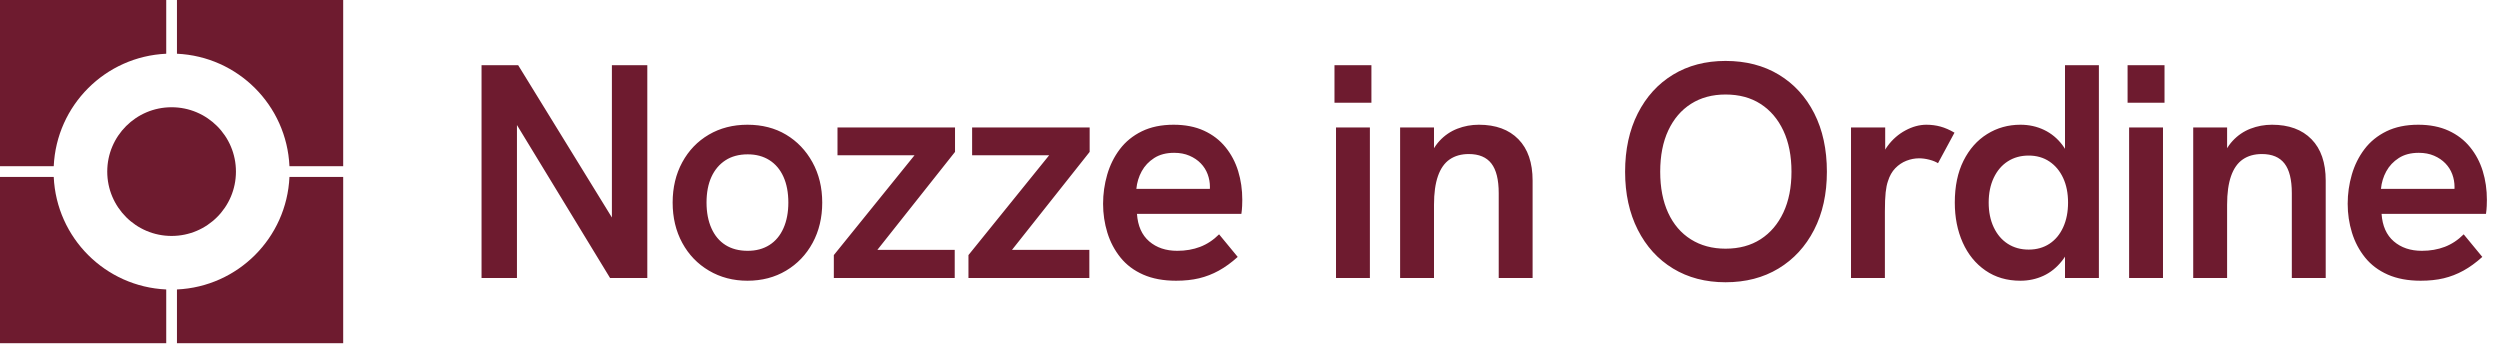
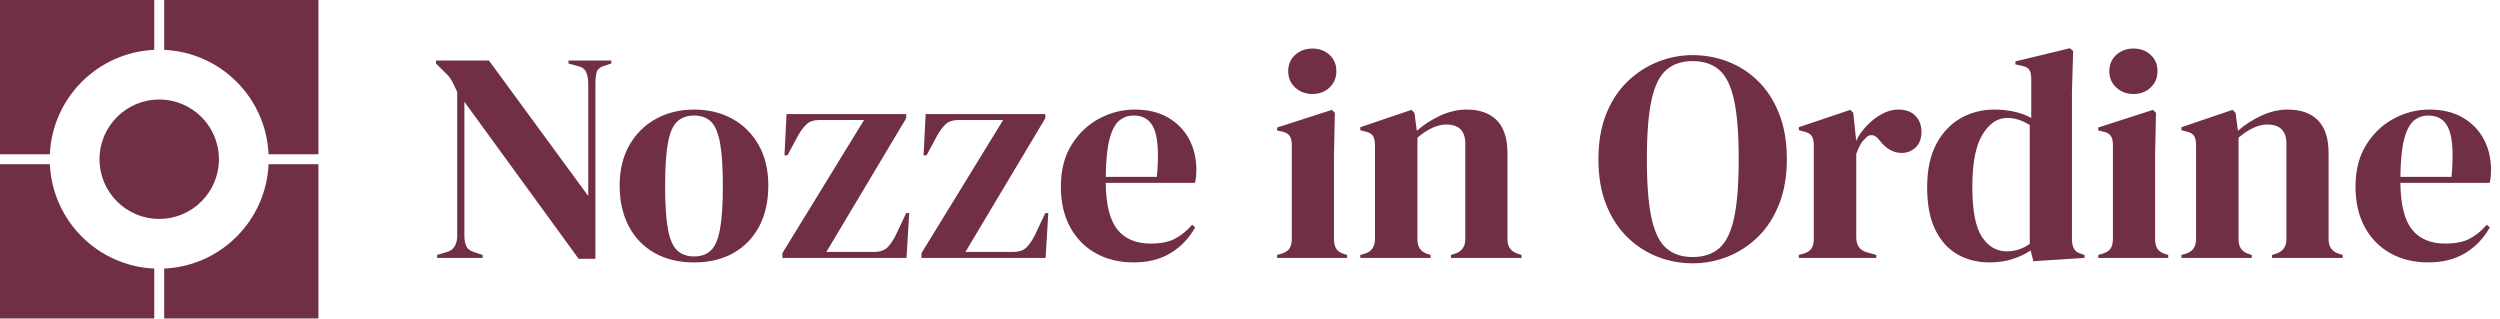
- <svg xmlns="http://www.w3.org/2000/svg" viewBox="0 0 466.22 64" width="466.22" height="64" role="img" aria-label="Nozze in Ordine">
-   <path d="M0.00,0.00 L31.00,0.00 L31.00,10.02 A22,22 0 0 0 10.02,31.00 L0.00,31.00 Z" fill="#6E1B2F" />
-   <path d="M64.00,0.00 L33.00,0.00 L33.00,10.02 A22,22 0 0 1 53.98,31.00 L64.00,31.00 Z" fill="#6E1B2F" />
-   <path d="M0.00,64.00 L31.00,64.00 L31.00,53.98 A22,22 0 0 1 10.02,33.00 L0.00,33.00 Z" fill="#6E1B2F" />
-   <path d="M64.00,64.00 L33.00,64.00 L33.00,53.98 A22,22 0 0 0 53.98,33.00 L64.00,33.00 Z" fill="#6E1B2F" />
-   <path d="M20,32 A12,12 0 1 0 44,32 A12,12 0 1 0 20,32 Z" fill="#6E1B2F" />
-   <g transform="translate(85.76,51.84) scale(0.5693)">
-     <path d="M7.1 0V-69.7H19.1L52.7 -15.1H49.8V-69.7H61.4V0H49.2L15.9 -54.7H18.7V0Z M94.2 0.9Q87.2 0.9 81.6 -2.4Q76 -5.7 72.85 -11.5Q69.7 -17.3 69.7 -24.7Q69.7 -32.1 72.85 -37.9Q76 -43.7 81.55 -46.95Q87.1 -50.2 94.2 -50.2Q101.4 -50.2 106.85 -46.95Q112.3 -43.7 115.5 -37.9Q118.7 -32.1 118.7 -24.7Q118.7 -17.3 115.55 -11.5Q112.4 -5.7 106.85 -2.4Q101.3 0.9 94.2 0.9ZM94.3 -8.9Q98.4 -8.9 101.4 -10.8Q104.4 -12.7 106 -16.3Q107.6 -19.9 107.6 -24.7Q107.6 -29.6 106 -33.15Q104.4 -36.7 101.4 -38.6Q98.4 -40.5 94.3 -40.5Q90 -40.5 87 -38.55Q84 -36.6 82.4 -33.1Q80.8 -29.6 80.8 -24.7Q80.8 -19.9 82.4 -16.3Q84 -12.7 87 -10.8Q90 -8.9 94.3 -8.9Z M122.5 0V-7.5L151.2 -43L152 -40.2H123.7V-49.3H162.2V-41.3L133.9 -5.6L133.1 -9.2H162.1V0Z M166.6 0V-7.5L195.3 -43L196.1 -40.2H167.8V-49.3H206.3V-41.3L178 -5.6L177.2 -9.2H206.2V0Z M234.6 0.9Q228.4 0.9 223.85 -1.1Q219.3 -3.1 216.4 -6.7Q213.5 -10.3 212.1 -14.85Q210.7 -19.4 210.7 -24.3Q210.7 -29.2 212.05 -33.85Q213.4 -38.5 216.2 -42.2Q219 -45.9 223.4 -48.05Q227.8 -50.2 233.8 -50.2Q239.5 -50.2 243.75 -48.25Q248 -46.3 250.8 -42.85Q253.6 -39.4 254.95 -35Q256.3 -30.6 256.3 -25.6Q256.3 -24.9 256.25 -23.6Q256.2 -22.3 256 -21H221.8Q222.2 -15.1 225.8 -12Q229.4 -8.9 235 -8.9Q239.1 -8.9 242.5 -10.2Q245.9 -11.5 248.7 -14.3L254.8 -6.9Q251.7 -4.1 248.6 -2.4Q245.5 -0.7 242.15 0.1Q238.8 0.9 234.6 0.9ZM245.4 -26.6Q245.6 -27.4 245.65 -28.2Q245.7 -29 245.7 -29.8Q245.7 -32 244.95 -34Q244.2 -36 242.7 -37.55Q241.2 -39.1 239 -40.05Q236.8 -41 234 -41Q230.1 -41 227.45 -39.3Q224.8 -37.6 223.35 -34.95Q221.9 -32.3 221.6 -29.2H249Z M287 0V-49.3H298.1V0ZM286.5 -57.4V-69.7H298.6V-57.4Z M308 0V-49.3H319.1V-38.4L317.1 -37.9Q318.4 -42.2 320.9 -44.9Q323.4 -47.6 326.75 -48.9Q330.1 -50.2 333.8 -50.2Q342.1 -50.2 346.75 -45.45Q351.4 -40.7 351.4 -31.9V0H340.3V-27.8Q340.3 -34.4 337.9 -37.5Q335.5 -40.6 330.5 -40.6Q326.8 -40.6 324.25 -38.85Q321.7 -37.1 320.4 -33.4Q319.1 -29.7 319.1 -24V0Z M414.6 1.4Q404.8 1.4 397.4 -3.1Q390 -7.6 385.85 -15.8Q381.7 -24 381.7 -34.8Q381.7 -45.7 385.85 -53.9Q390 -62.1 397.4 -66.6Q404.8 -71.1 414.6 -71.1Q424.6 -71.1 432.05 -66.6Q439.5 -62.1 443.65 -53.95Q447.8 -45.8 447.8 -34.8Q447.8 -23.9 443.6 -15.75Q439.4 -7.6 431.95 -3.1Q424.5 1.4 414.6 1.4ZM414.6 -9.6Q421.3 -9.6 426.1 -12.7Q430.9 -15.8 433.55 -21.45Q436.2 -27.1 436.2 -34.8Q436.2 -42.6 433.55 -48.25Q430.9 -53.9 426.1 -57Q421.3 -60.1 414.6 -60.1Q408.1 -60.1 403.3 -57.05Q398.5 -54 395.85 -48.35Q393.2 -42.7 393.2 -34.8Q393.2 -27 395.8 -21.35Q398.4 -15.7 403.25 -12.65Q408.1 -9.6 414.6 -9.6Z M455.7 0V-49.3H466.9V-36L464.8 -35.7Q465.3 -40 467.7 -43.25Q470.1 -46.5 473.55 -48.35Q477 -50.2 480.4 -50.2Q482.8 -50.2 485 -49.6Q487.2 -49 489.6 -47.6L484.2 -37.6Q483.1 -38.3 481.35 -38.75Q479.6 -39.2 478 -39.2Q475.9 -39.2 473.85 -38.4Q471.8 -37.6 470.2 -35.95Q468.6 -34.3 467.8 -31.7Q467.3 -30.3 467.05 -28.05Q466.8 -25.8 466.8 -21.8V0Z M511.2 0.9Q504.6 0.9 499.75 -2.45Q494.9 -5.8 492.3 -11.6Q489.7 -17.4 489.7 -24.7Q489.7 -32.7 492.55 -38.4Q495.4 -44.1 500.3 -47.15Q505.2 -50.2 511.2 -50.2Q515.4 -50.2 518.95 -48.5Q522.5 -46.8 524.95 -43.55Q527.4 -40.3 528.4 -35.6L525.8 -35.5V-69.7H536.9V0H525.8V-13.7L528.8 -14.4Q527.5 -9 524.85 -5.65Q522.2 -2.3 518.7 -0.7Q515.2 0.9 511.2 0.9ZM513.9 -9.3Q517.8 -9.3 520.7 -11.2Q523.6 -13.1 525.2 -16.6Q526.8 -20.1 526.8 -24.7Q526.8 -29.3 525.2 -32.75Q523.6 -36.2 520.7 -38.15Q517.8 -40.1 513.9 -40.1Q510 -40.1 507.05 -38.2Q504.1 -36.3 502.45 -32.8Q500.8 -29.3 500.8 -24.7Q500.8 -20.1 502.45 -16.6Q504.1 -13.1 507.05 -11.2Q510 -9.3 513.9 -9.3Z M546.8 0V-49.3H557.9V0ZM546.3 -57.4V-69.7H558.4V-57.4Z M567.8 0V-49.3H578.9V-38.4L576.9 -37.9Q578.2 -42.2 580.7 -44.9Q583.2 -47.6 586.55 -48.9Q589.9 -50.2 593.6 -50.2Q601.9 -50.2 606.55 -45.45Q611.2 -40.7 611.2 -31.9V0H600.1V-27.8Q600.1 -34.4 597.7 -37.5Q595.3 -40.6 590.3 -40.6Q586.6 -40.6 584.05 -38.85Q581.5 -37.1 580.2 -33.4Q578.9 -29.7 578.9 -24V0Z M642.3 0.9Q636.1 0.9 631.55 -1.1Q627 -3.1 624.1 -6.7Q621.2 -10.3 619.8 -14.85Q618.4 -19.4 618.4 -24.3Q618.4 -29.2 619.75 -33.85Q621.1 -38.5 623.9 -42.2Q626.7 -45.9 631.1 -48.05Q635.5 -50.2 641.5 -50.2Q647.2 -50.2 651.45 -48.25Q655.7 -46.3 658.5 -42.85Q661.3 -39.4 662.65 -35Q664 -30.6 664 -25.6Q664 -24.9 663.95 -23.6Q663.9 -22.3 663.7 -21H629.5Q629.9 -15.1 633.5 -12Q637.1 -8.9 642.7 -8.9Q646.8 -8.9 650.2 -10.2Q653.6 -11.5 656.4 -14.3L662.5 -6.9Q659.4 -4.1 656.3 -2.4Q653.2 -0.7 649.85 0.1Q646.5 0.9 642.3 0.9ZM653.1 -26.6Q653.3 -27.4 653.35 -28.2Q653.4 -29 653.4 -29.8Q653.4 -32 652.65 -34Q651.9 -36 650.4 -37.55Q648.9 -39.1 646.7 -40.05Q644.5 -41 641.7 -41Q637.8 -41 635.15 -39.3Q632.5 -37.6 631.05 -34.95Q629.6 -32.3 629.3 -29.2H656.7Z" fill="#6E1B2F" />
+ <svg xmlns="http://www.w3.org/2000/svg" viewBox="0 0 502.46 64" width="502.46" height="64" role="img" aria-label="Nozze in Ordine">
+   <path d="M0.00,0.00 L31.00,0.00 L31.00,10.02 A22,22 0 0 0 10.02,31.00 L0.00,31.00 Z" fill="#702F43" />
+   <path d="M64.00,0.00 L33.00,0.00 L33.00,10.02 A22,22 0 0 1 53.98,31.00 L64.00,31.00 Z" fill="#702F43" />
+   <path d="M0.00,64.00 L31.00,64.00 L31.00,53.98 A22,22 0 0 1 10.02,33.00 L0.00,33.00 Z" fill="#702F43" />
+   <path d="M64.00,64.00 L33.00,64.00 L33.00,53.98 A22,22 0 0 0 53.98,33.00 L64.00,33.00 Z" fill="#702F43" />
+   <path d="M20,32 A12,12 0 1 0 44,32 A12,12 0 1 0 20,32 Z" fill="#702F43" />
+   <g transform="translate(85.76,51.84) scale(0.60121)">
+     <path d="M3.5 0V-1L6.8 -2Q8.6 -2.5 9.4 -3.95Q10.2 -5.4 10.2 -7.4V-55.5Q9.1 -57.9 8.45 -59.1Q7.8 -60.3 7 -61.15Q6.2 -62 4.8 -63.3L3.1 -65V-66H20.8L54 -20.7V-58.4Q54 -60.4 53.35 -62Q52.7 -63.6 50.7 -64.1L47.4 -65V-66H61.7V-65L59 -64.1Q57.2 -63.5 56.8 -62Q56.4 -60.5 56.4 -58.5V0.3H50.8L12.6 -52.2V-7.4Q12.6 -5.4 13.2 -4Q13.8 -2.6 15.7 -2L18.7 -1V0Z M89.4 1.5Q81.8 1.5 76.2 -1.65Q70.6 -4.8 67.55 -10.6Q64.5 -16.4 64.5 -24.2Q64.5 -32 67.75 -37.7Q71 -43.4 76.65 -46.5Q82.3 -49.6 89.4 -49.6Q96.5 -49.6 102.1 -46.55Q107.7 -43.5 110.95 -37.8Q114.2 -32.1 114.2 -24.2Q114.2 -16.3 111.15 -10.55Q108.1 -4.8 102.55 -1.65Q97 1.5 89.4 1.5ZM89.4 -0.5Q92.9 -0.5 95 -2.5Q97.1 -4.5 98.05 -9.6Q99 -14.7 99 -24Q99 -33.4 98.05 -38.5Q97.1 -43.6 95 -45.6Q92.9 -47.6 89.4 -47.6Q85.9 -47.6 83.75 -45.6Q81.6 -43.6 80.65 -38.5Q79.7 -33.4 79.7 -24Q79.7 -14.7 80.65 -9.6Q81.6 -4.5 83.75 -2.5Q85.9 -0.5 89.4 -0.5Z M118.9 0V-1.6L146.2 -46.1H131.1Q128.5 -46.1 127 -44.7Q125.5 -43.3 124.2 -41L120.6 -34.3H119.6L120.3 -48.1H160.3V-46.7L133.6 -2H149.3Q152.5 -2 154 -3.5Q155.5 -5 156.8 -7.6L160.3 -15H161.3L160.4 0Z M165.4 0V-1.6L192.7 -46.1H177.6Q175 -46.1 173.5 -44.7Q172 -43.3 170.7 -41L167.1 -34.3H166.1L166.8 -48.1H206.8V-46.7L180.1 -2H195.8Q199 -2 200.5 -3.5Q202 -5 203.3 -7.6L206.8 -15H207.8L206.9 0Z M236.7 -49.6Q243.2 -49.6 247.8 -46.95Q252.4 -44.3 254.85 -39.75Q257.3 -35.2 257.3 -29.4Q257.3 -28.3 257.2 -27.15Q257.1 -26 256.8 -25.1H227Q227.1 -14.3 230.85 -9.55Q234.6 -4.8 242 -4.8Q247 -4.8 250.1 -6.4Q253.2 -8 255.9 -11.1L256.9 -10.2Q253.8 -4.7 248.65 -1.6Q243.5 1.5 236.3 1.5Q229.2 1.5 223.7 -1.55Q218.2 -4.6 215.1 -10.3Q212 -16 212 -23.9Q212 -32.1 215.6 -37.85Q219.2 -43.6 224.85 -46.6Q230.5 -49.6 236.7 -49.6ZM236.4 -47.6Q233.5 -47.6 231.45 -45.85Q229.4 -44.1 228.25 -39.65Q227.1 -35.2 227 -27.1H244.1Q245.1 -38 243.3 -42.8Q241.5 -47.6 236.4 -47.6Z M296.1 -54.8Q292.7 -54.8 290.35 -56.95Q288 -59.1 288 -62.4Q288 -65.8 290.35 -67.9Q292.7 -70 296.1 -70Q299.5 -70 301.8 -67.9Q304.1 -65.8 304.1 -62.4Q304.1 -59.1 301.8 -56.95Q299.5 -54.8 296.1 -54.8ZM284.3 0V-1L285.7 -1.4Q287.7 -2 288.45 -3.2Q289.2 -4.4 289.2 -6.4V-37.7Q289.2 -39.8 288.45 -40.85Q287.7 -41.9 285.7 -42.3L284.3 -42.6V-43.6L302.6 -49.5L303.6 -48.5L303.3 -34.3V-6.3Q303.3 -4.3 304.05 -3.1Q304.8 -1.9 306.7 -1.3L307.7 -1V0Z M312.1 0V-1L313.5 -1.4Q317 -2.4 317 -6.3V-37.6Q317 -39.8 316.3 -40.85Q315.6 -41.9 313.6 -42.3L312.1 -42.7V-43.7L329.2 -49.5L330.2 -48.5L331 -42.5Q334.5 -45.6 338.9 -47.6Q343.3 -49.6 347.6 -49.6Q354.2 -49.6 357.75 -46Q361.3 -42.4 361.3 -35V-6.2Q361.3 -2.3 365.1 -1.3L366 -1V0H342.4V-1L343.7 -1.4Q347.2 -2.5 347.2 -6.3V-38.2Q347.2 -44.6 340.8 -44.6Q336.4 -44.6 331.2 -40.2V-6.2Q331.2 -2.3 334.7 -1.3L335.6 -1V0Z M423.2 1.8Q417.1 1.8 411.45 -0.4Q405.8 -2.6 401.35 -6.95Q396.9 -11.3 394.3 -17.8Q391.7 -24.3 391.7 -33Q391.7 -41.6 394.3 -48.1Q396.9 -54.6 401.4 -58.95Q405.9 -63.3 411.55 -65.55Q417.2 -67.8 423.2 -67.8Q429.3 -67.8 434.95 -65.65Q440.6 -63.5 445.05 -59.15Q449.5 -54.8 452.1 -48.25Q454.7 -41.7 454.7 -33Q454.7 -24.5 452.1 -17.95Q449.5 -11.4 445.05 -7.05Q440.6 -2.7 434.95 -0.45Q429.3 1.8 423.2 1.8ZM423.2 -0.3Q428.7 -0.3 432.1 -3.25Q435.5 -6.2 437.05 -13.35Q438.6 -20.5 438.6 -33Q438.6 -45.6 437.05 -52.75Q435.5 -59.9 432.1 -62.85Q428.7 -65.8 423.2 -65.8Q417.8 -65.8 414.4 -62.85Q411 -59.9 409.45 -52.75Q407.9 -45.6 407.9 -33Q407.9 -20.5 409.45 -13.35Q411 -6.2 414.4 -3.25Q417.8 -0.3 423.2 -0.3Z M458.7 0V-1L460.2 -1.4Q462.2 -2 462.95 -3.2Q463.7 -4.4 463.7 -6.3V-37.6Q463.7 -39.8 462.95 -40.85Q462.2 -41.9 460.2 -42.3L458.7 -42.7V-43.7L475.9 -49.5L476.9 -48.5L477.8 -39.9V-39.1Q479.2 -41.9 481.45 -44.25Q483.7 -46.6 486.45 -48.1Q489.2 -49.6 491.9 -49.6Q495.7 -49.6 497.7 -47.5Q499.7 -45.4 499.7 -42.2Q499.7 -38.8 497.75 -36.95Q495.8 -35.1 493.1 -35.1Q488.9 -35.1 485.7 -39.3L485.5 -39.5Q484.5 -40.9 483.2 -41.05Q481.9 -41.2 480.8 -39.8Q479.8 -38.9 479.15 -37.65Q478.5 -36.4 477.9 -34.8V-6.9Q477.9 -2.9 481.4 -1.9L484.6 -1V0Z M522.4 1.5Q516.5 1.5 511.8 -1.15Q507.1 -3.8 504.35 -9.35Q501.6 -14.9 501.6 -23.6Q501.6 -32.4 504.7 -38.15Q507.8 -43.9 512.9 -46.75Q518 -49.6 524 -49.6Q527.5 -49.6 530.7 -48.9Q533.9 -48.2 536.4 -46.8V-59.8Q536.4 -61.9 535.75 -62.9Q535.1 -63.9 533 -64.3L531.1 -64.7V-65.7L549.3 -70.1L550.4 -69.2L550 -55.2V-6.3Q550 -4.3 550.7 -3.05Q551.4 -1.8 553.3 -1.3L554.2 -1V0L537.1 1.1L536.2 -2.5Q533.5 -0.7 530.05 0.4Q526.6 1.5 522.4 1.5ZM528.2 -2.2Q532.4 -2.2 535.9 -4.7V-44.4Q532.2 -46.8 528.3 -46.8Q523.5 -46.8 520.1 -41.25Q516.7 -35.7 516.7 -23.8Q516.7 -11.9 519.9 -7.05Q523.1 -2.2 528.2 -2.2Z M570.6 -54.8Q567.2 -54.8 564.85 -56.95Q562.5 -59.1 562.5 -62.4Q562.5 -65.8 564.85 -67.9Q567.2 -70 570.6 -70Q574 -70 576.3 -67.9Q578.6 -65.8 578.6 -62.4Q578.6 -59.1 576.3 -56.95Q574 -54.8 570.6 -54.8ZM558.8 0V-1L560.2 -1.4Q562.2 -2 562.95 -3.2Q563.7 -4.4 563.7 -6.4V-37.7Q563.7 -39.8 562.95 -40.85Q562.2 -41.9 560.2 -42.3L558.8 -42.6V-43.6L577.1 -49.5L578.1 -48.5L577.8 -34.3V-6.3Q577.8 -4.3 578.55 -3.1Q579.3 -1.9 581.2 -1.3L582.2 -1V0Z M586.6 0V-1L588 -1.4Q591.5 -2.4 591.5 -6.3V-37.6Q591.5 -39.8 590.8 -40.85Q590.1 -41.9 588.1 -42.3L586.6 -42.7V-43.7L603.7 -49.5L604.7 -48.5L605.5 -42.5Q609 -45.6 613.4 -47.6Q617.8 -49.6 622.1 -49.6Q628.7 -49.6 632.25 -46Q635.8 -42.4 635.8 -35V-6.2Q635.8 -2.3 639.6 -1.3L640.5 -1V0H616.9V-1L618.2 -1.4Q621.7 -2.5 621.7 -6.3V-38.2Q621.7 -44.6 615.3 -44.6Q610.9 -44.6 605.7 -40.2V-6.2Q605.7 -2.3 609.2 -1.3L610.1 -1V0Z M669.5 -49.6Q676 -49.6 680.6 -46.95Q685.2 -44.3 687.65 -39.75Q690.1 -35.2 690.1 -29.4Q690.1 -28.3 690 -27.15Q689.9 -26 689.6 -25.1H659.8Q659.9 -14.3 663.65 -9.55Q667.4 -4.8 674.8 -4.8Q679.8 -4.8 682.9 -6.4Q686 -8 688.7 -11.1L689.7 -10.2Q686.6 -4.7 681.45 -1.6Q676.3 1.5 669.1 1.5Q662 1.5 656.5 -1.55Q651 -4.6 647.9 -10.3Q644.8 -16 644.8 -23.9Q644.8 -32.1 648.4 -37.85Q652 -43.6 657.65 -46.6Q663.3 -49.6 669.5 -49.6ZM669.2 -47.6Q666.3 -47.6 664.25 -45.85Q662.2 -44.1 661.05 -39.65Q659.9 -35.2 659.8 -27.1H676.9Q677.9 -38 676.1 -42.8Q674.3 -47.6 669.2 -47.6Z" fill="#702F43" />
  </g>
</svg>
